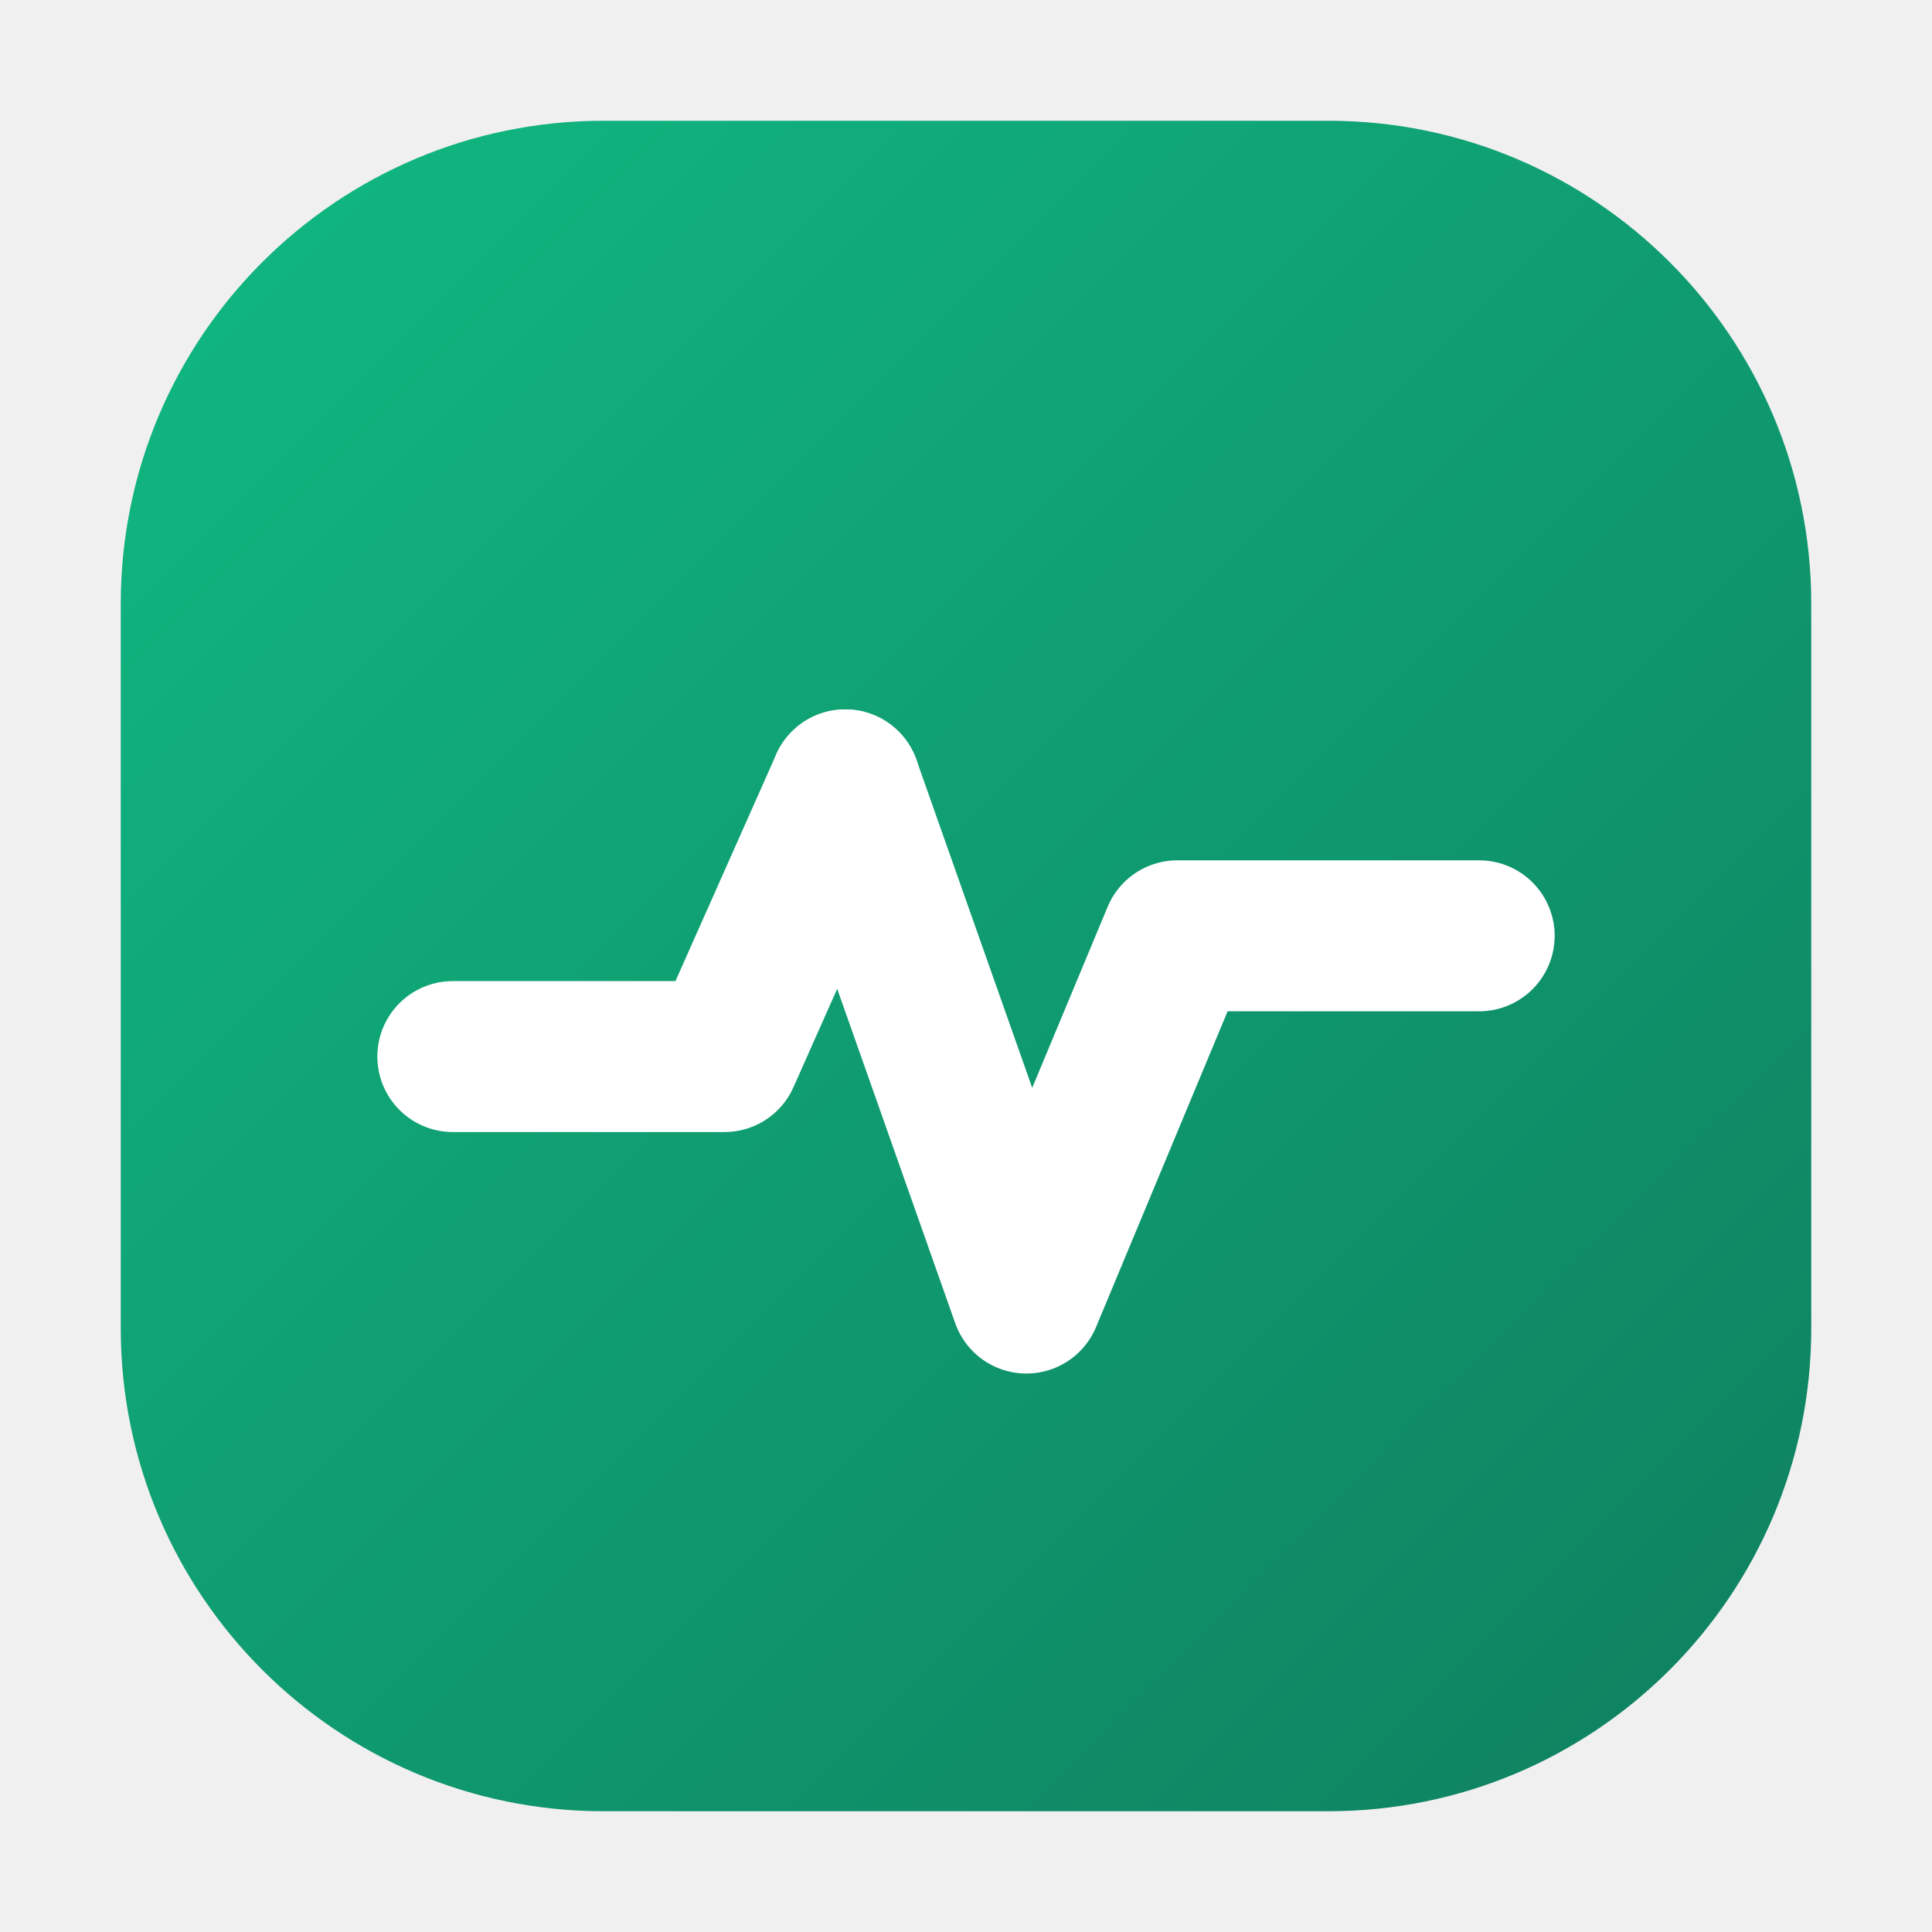
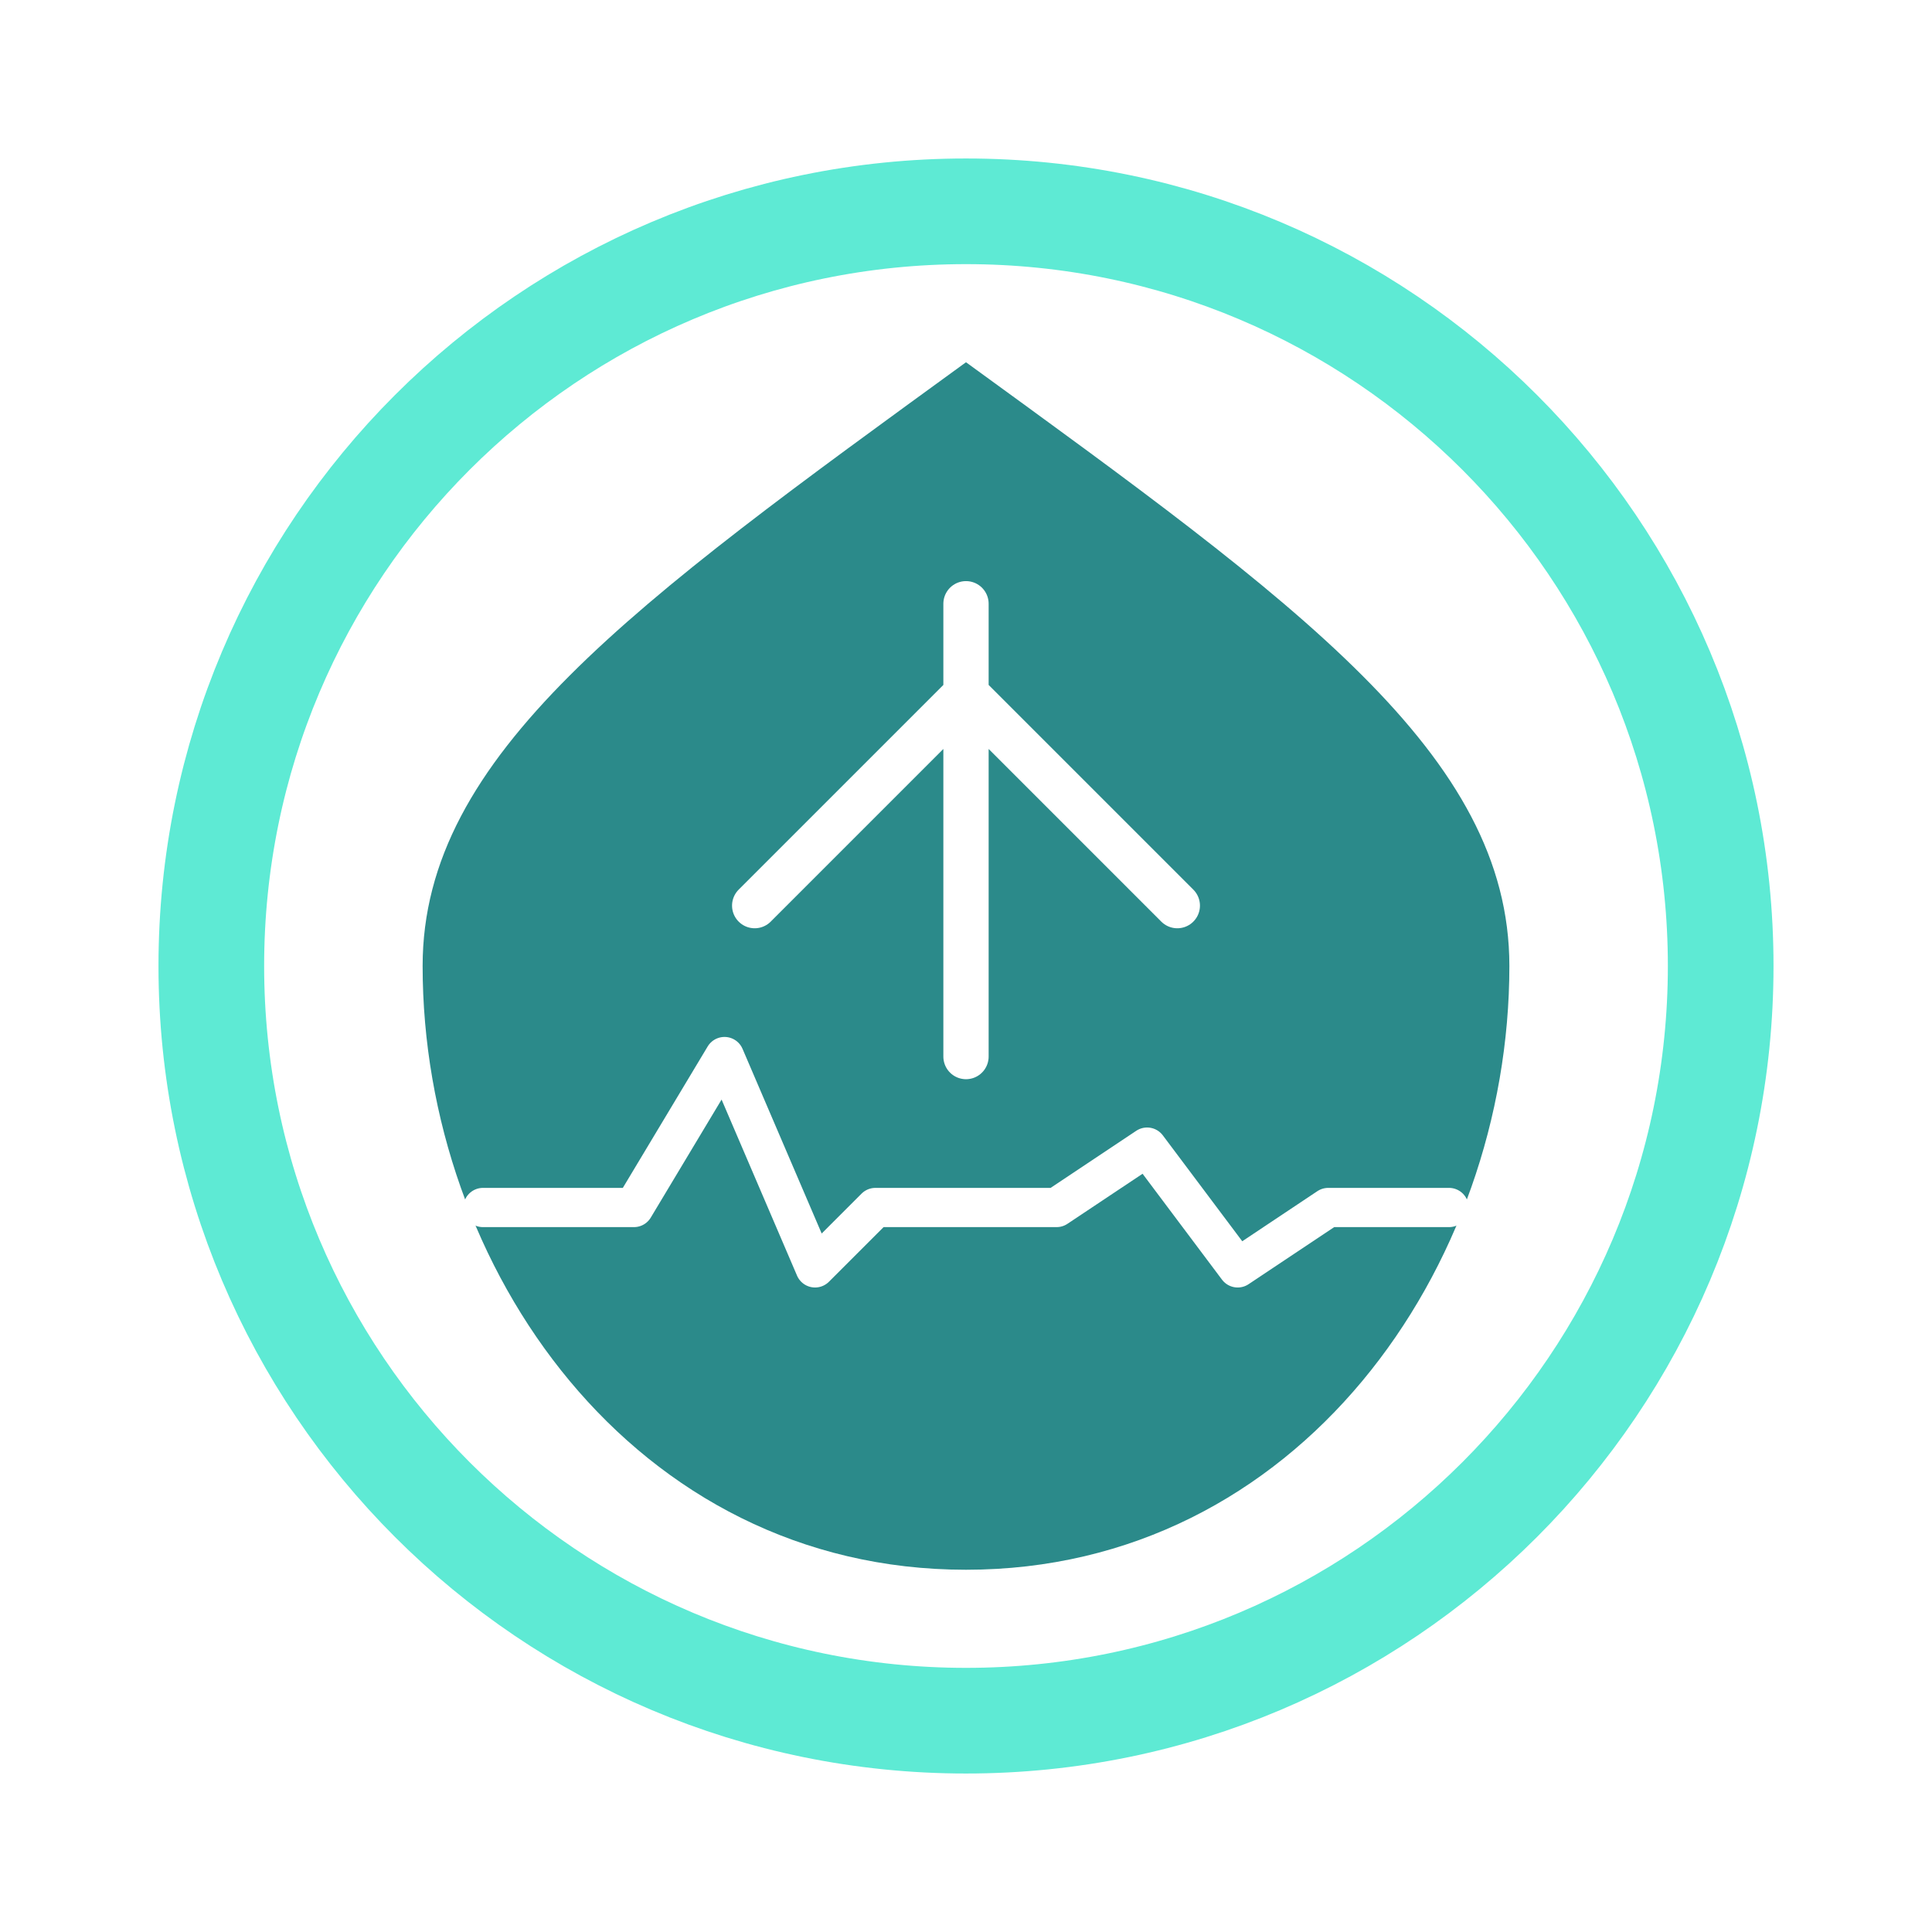
<svg xmlns="http://www.w3.org/2000/svg" viewBox="0 0 64 64" role="img" aria-label="Vitaloop">
-   <defs>
-     <linearGradient id="g" x1="0" y1="0" x2="1" y2="1">
-       <stop offset="0%" stop-color="#10b981" />
-       <stop offset="100%" stop-color="#0f7f5f" />
-     </linearGradient>
-   </defs>
-   <rect x="4" y="4" width="56" height="56" rx="16" fill="url(#g)" />
-   <path d="M15 35h9l4-9 6 17 5-12h10" fill="none" stroke="#fff" stroke-width="5" stroke-linecap="round" stroke-linejoin="round" />
-   <circle cx="28" cy="26" r="2.5" fill="#fff" />
+   <rect width="64" height="64" fill="white" />
+   <circle cx="32" cy="32" r="25" stroke="#5EEAD4" stroke-width="3.5" fill="none" />
+   <path d="M 32 12 C 43 20 50 25 50 32 C 50 42 43 52 32 52 C 21 52 14 42 14 32 C 14 25 21 20 32 12 Z" fill="#2B8A8A" />
+   <path d="M 32 20 L 32 35 M 25 30 L 32 23 L 39 30" stroke="white" stroke-width="1.5" stroke-linecap="round" stroke-linejoin="round" fill="none" />
+   <path d="M 16 40 L 21 40 L 24 35 L 27 42 L 29 40 L 32 40 L 35 40 L 38 38 L 41 42 L 44 40 L 48 40" stroke="white" stroke-width="1.3" stroke-linecap="round" stroke-linejoin="round" fill="none" />
</svg>
